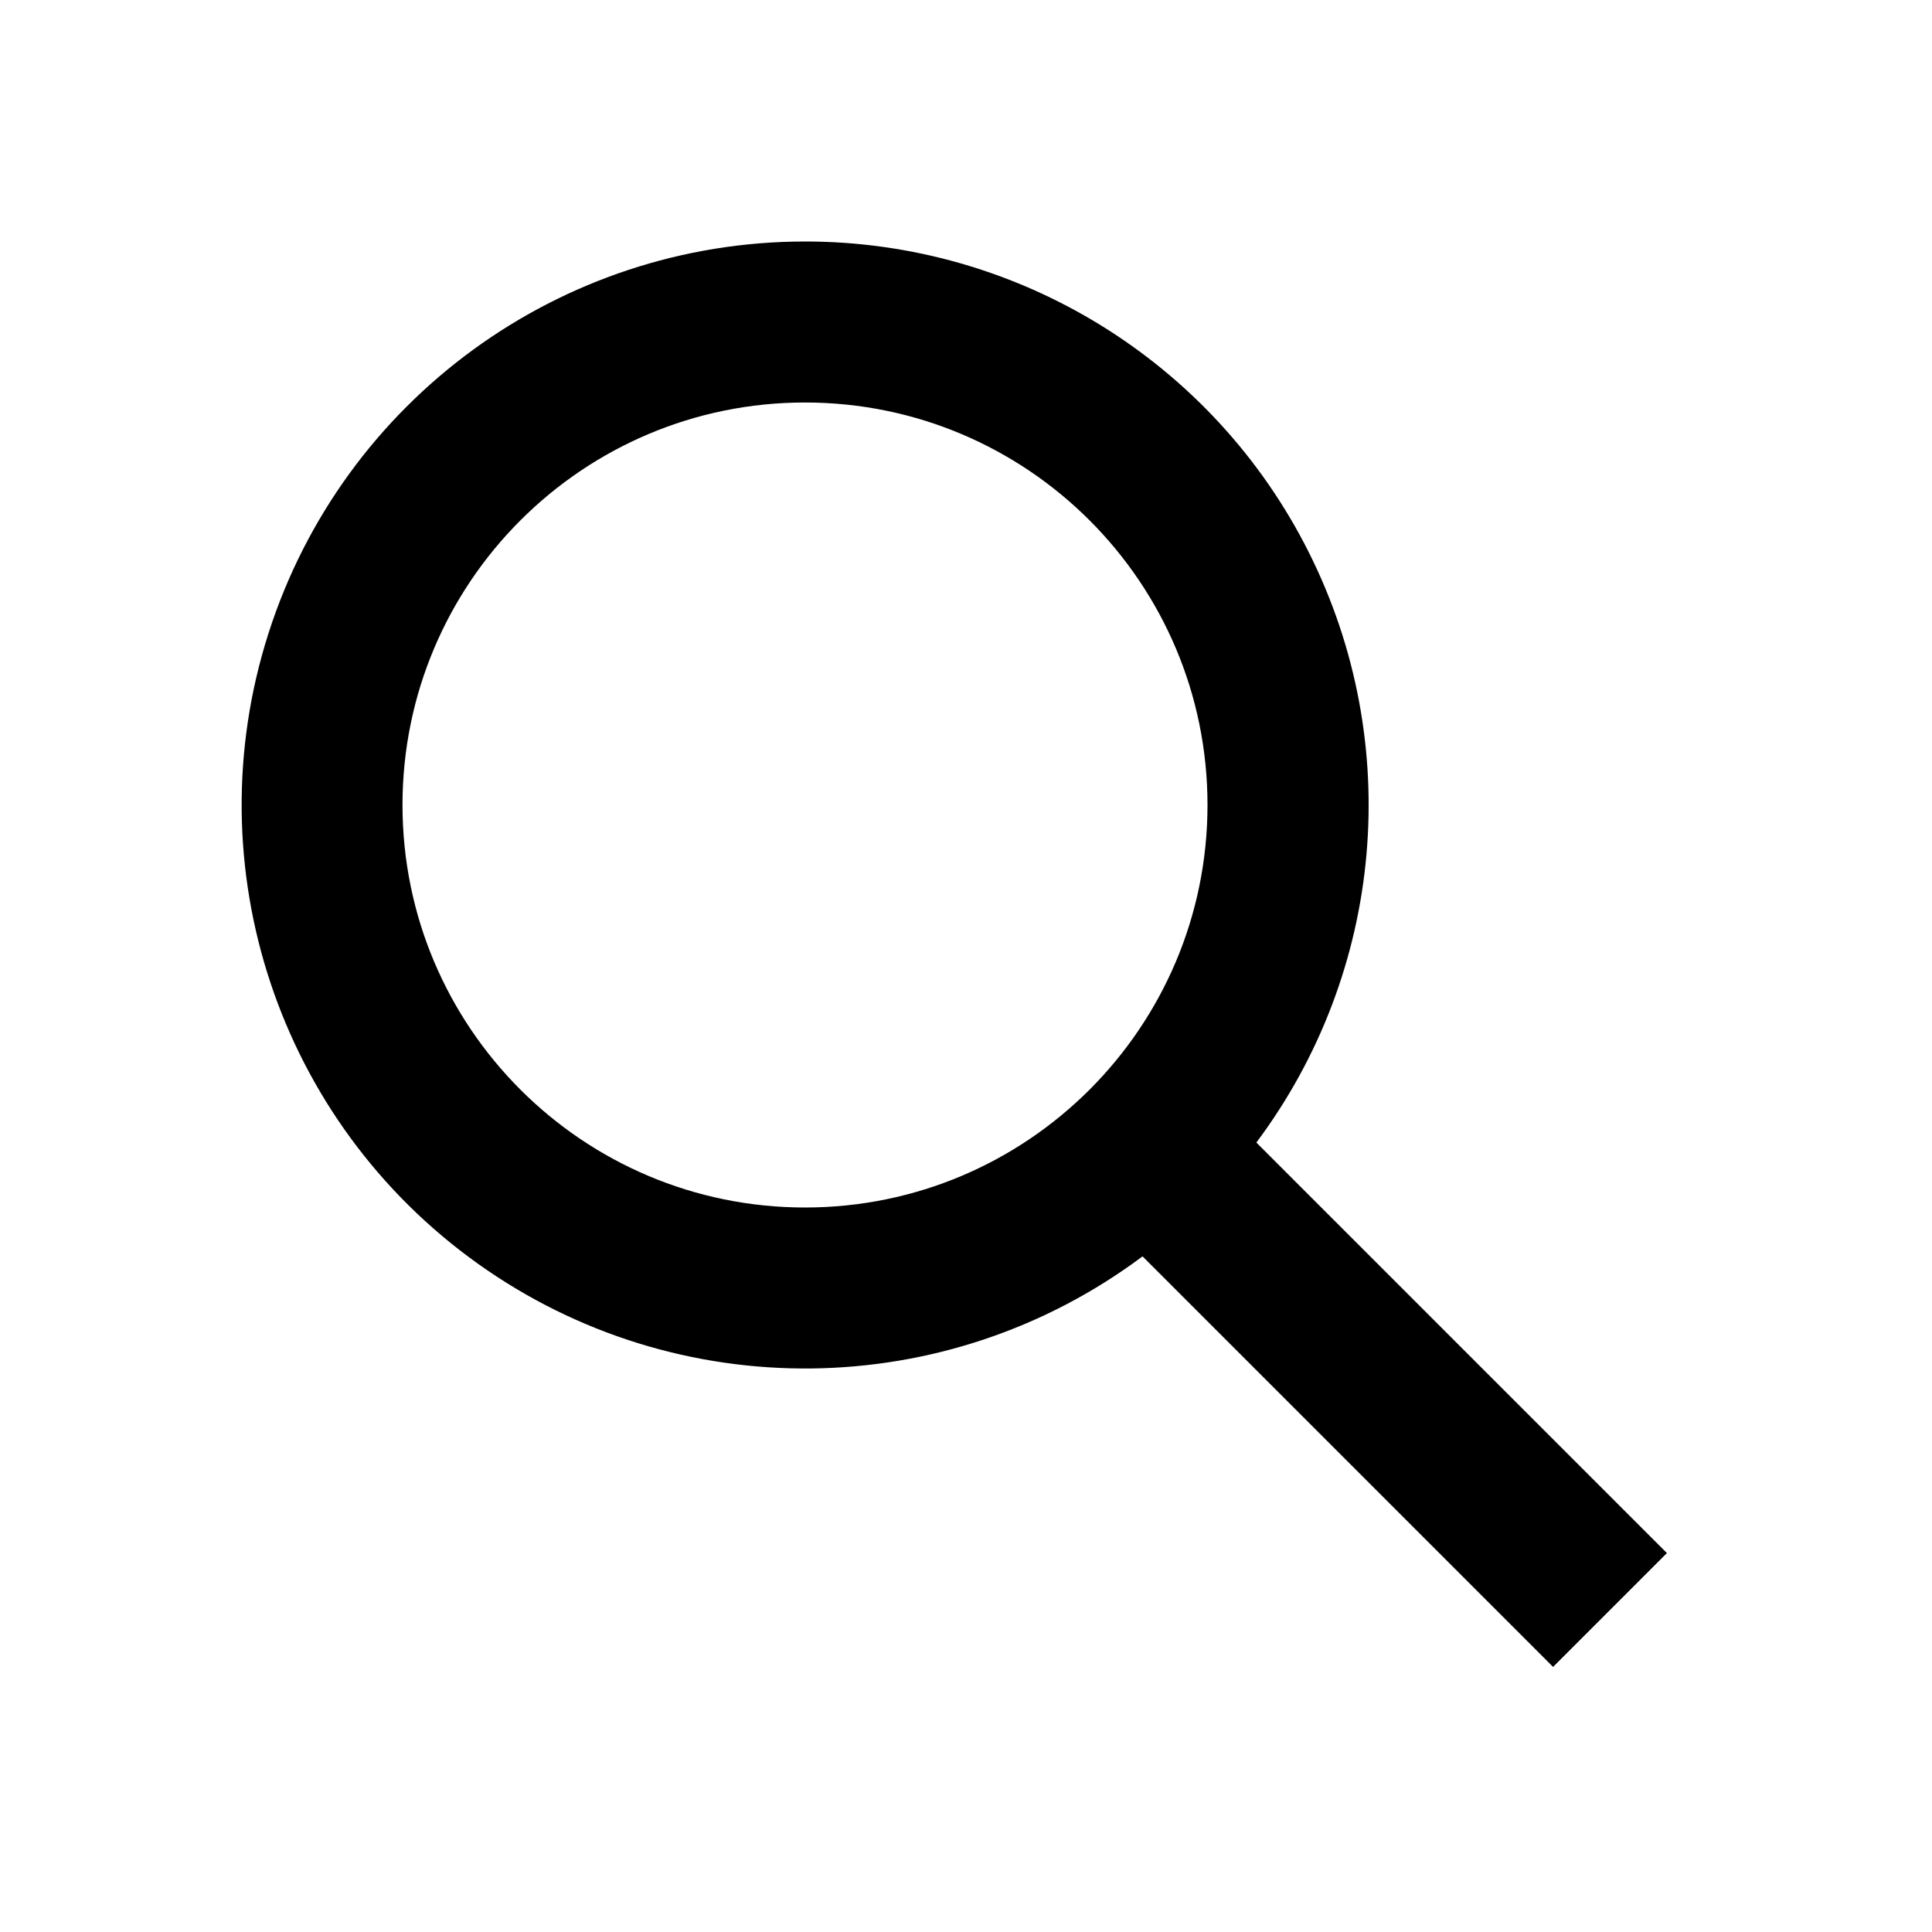
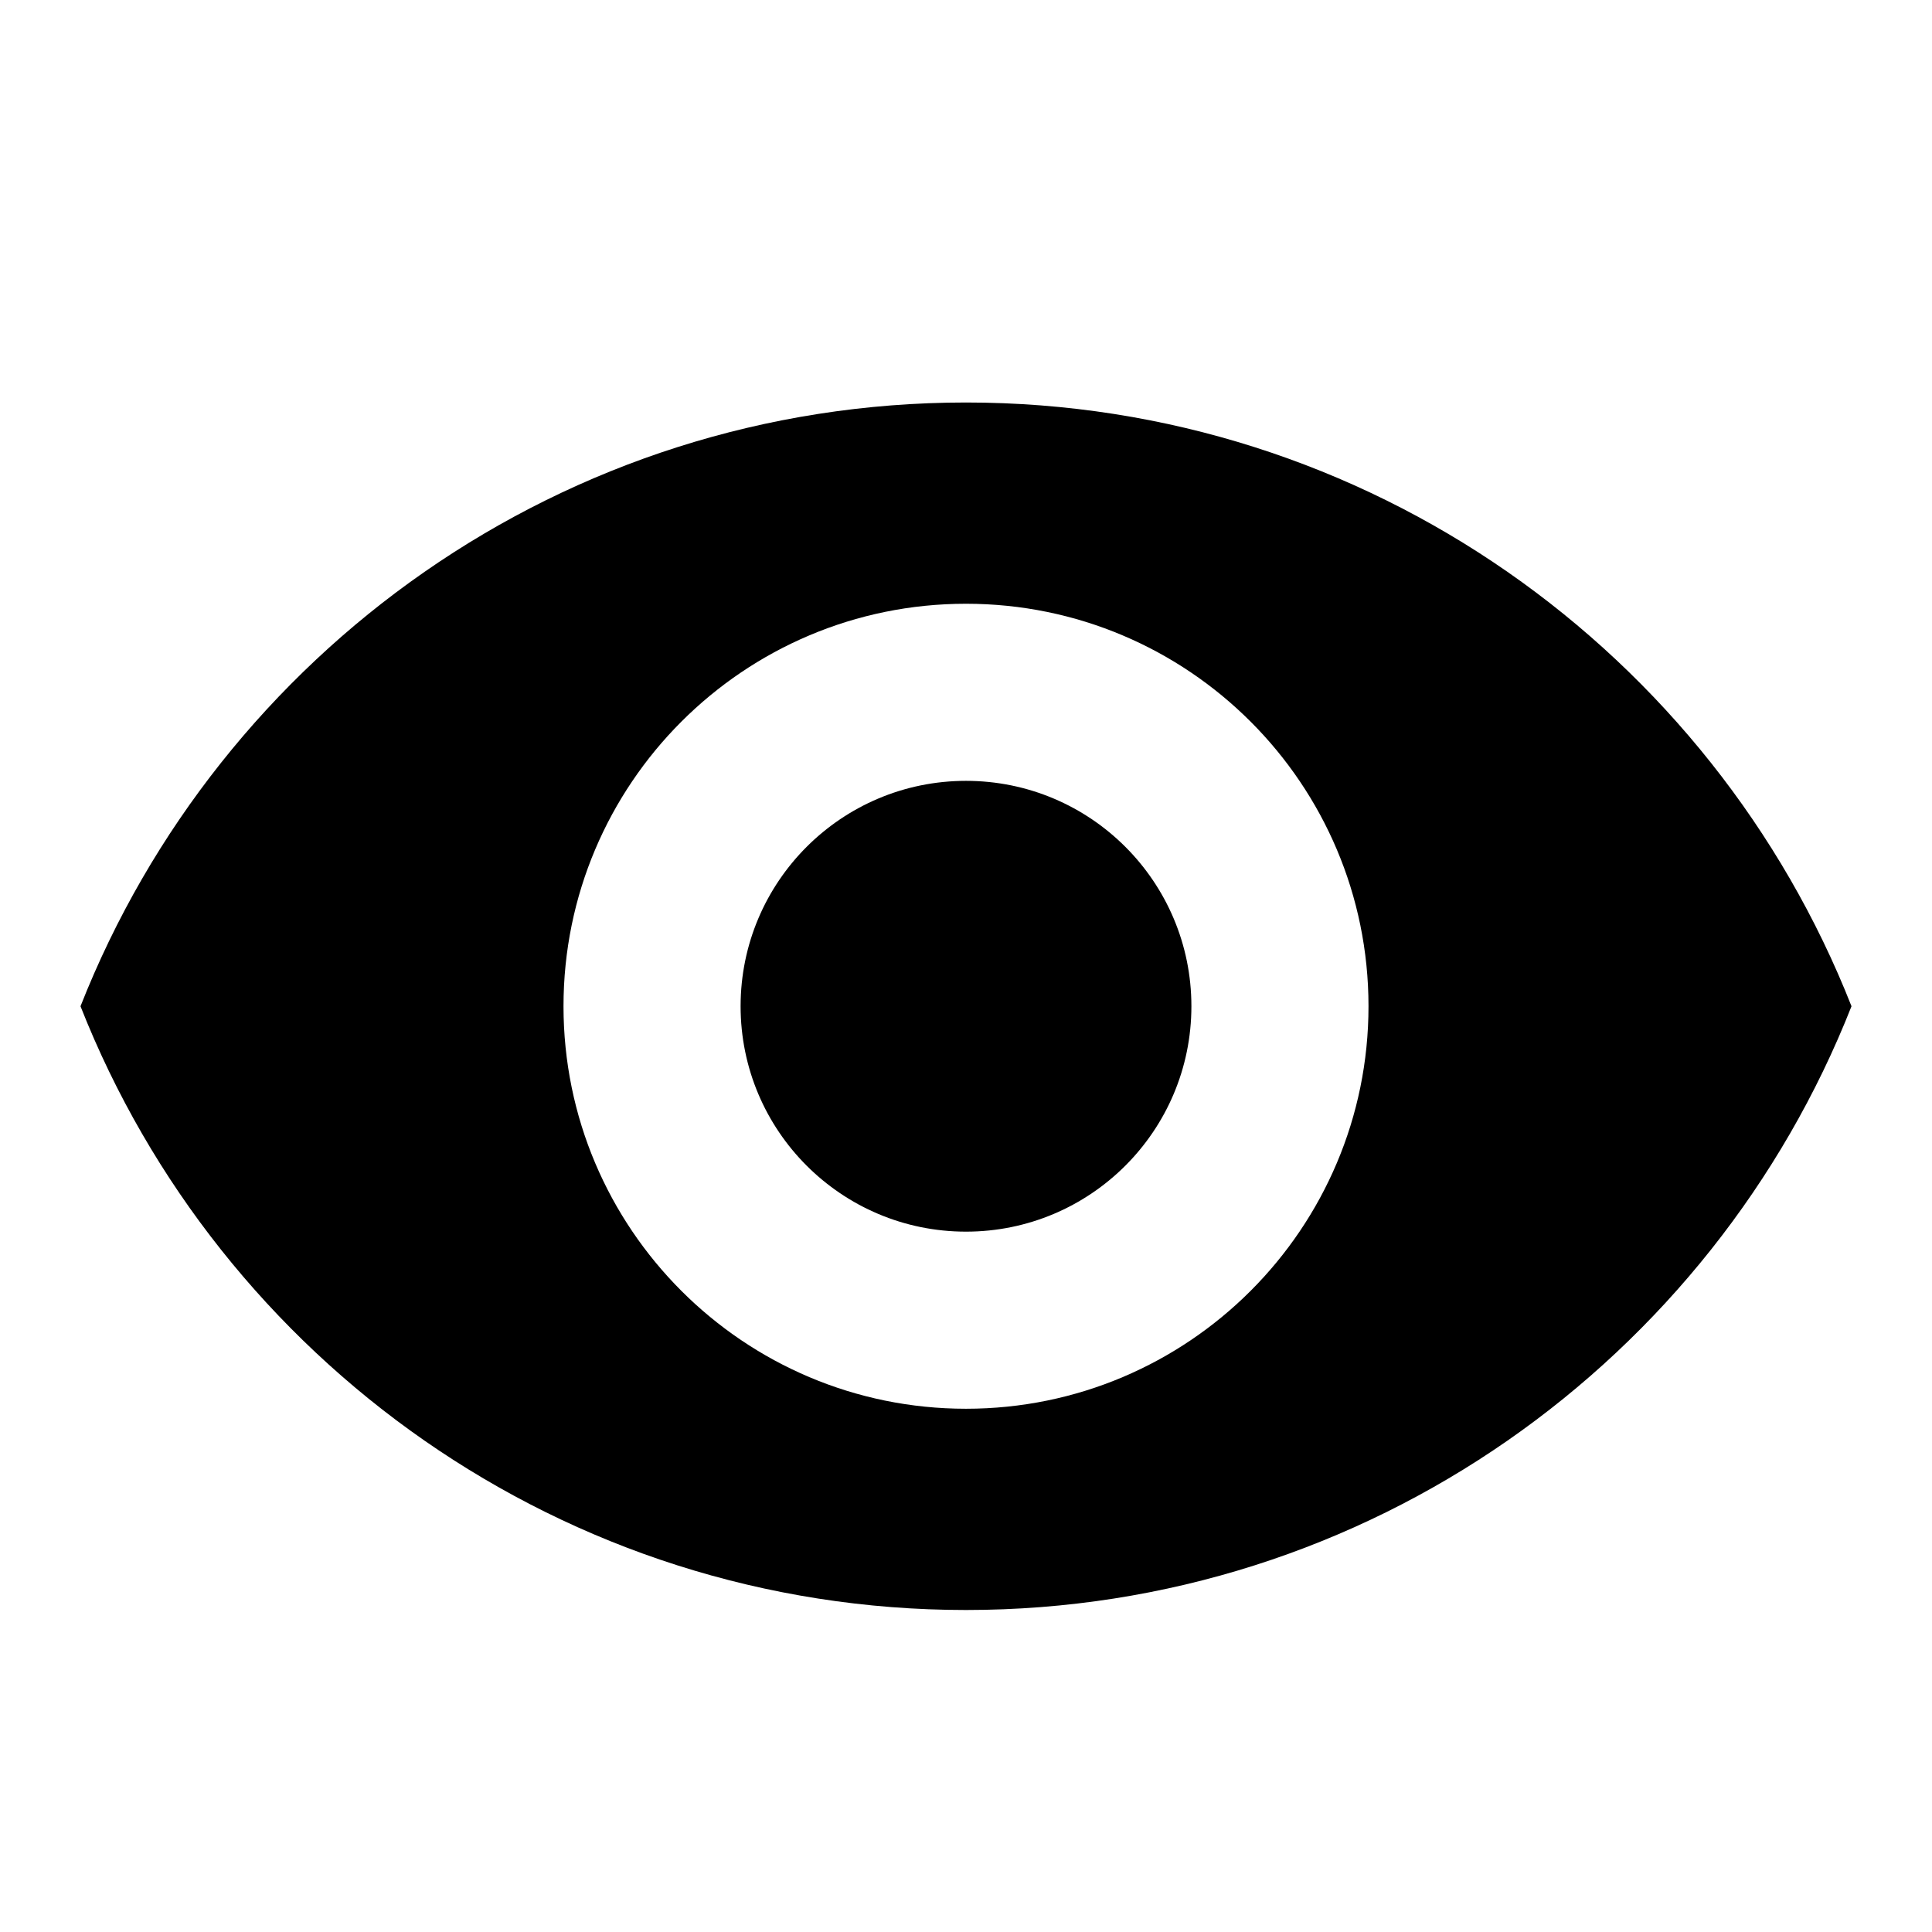
<svg xmlns="http://www.w3.org/2000/svg" width="24" height="24" viewBox="0 0 24 24">
-   <path fill-rule="evenodd" clip-rule="evenodd" d="M10 3a7 7 0 1 0 4.193 12.607l5.1 5.1 1.414-1.414-5.1-5.1A7 7 0 0 0 10 3Zm-5 7a5 5 0 1 1 10 0 5 5 0 0 1-10 0Z" />
+   <path fill-rule="evenodd" clip-rule="evenodd" d="M12 5C7 5 2.73 8.11 1 12.5 2.73 16.89 7 20 12 20s9.27-3.11 11-7.5C21.27 8.11 17 5 12 5Zm0 12.5a5 5 0 1 1 0-10 5 5 0 0 1 0 10Zm0-2.2a2.8 2.8 0 1 0 0-5.6 2.8 2.8 0 0 0 0 5.6Z" />
</svg>
